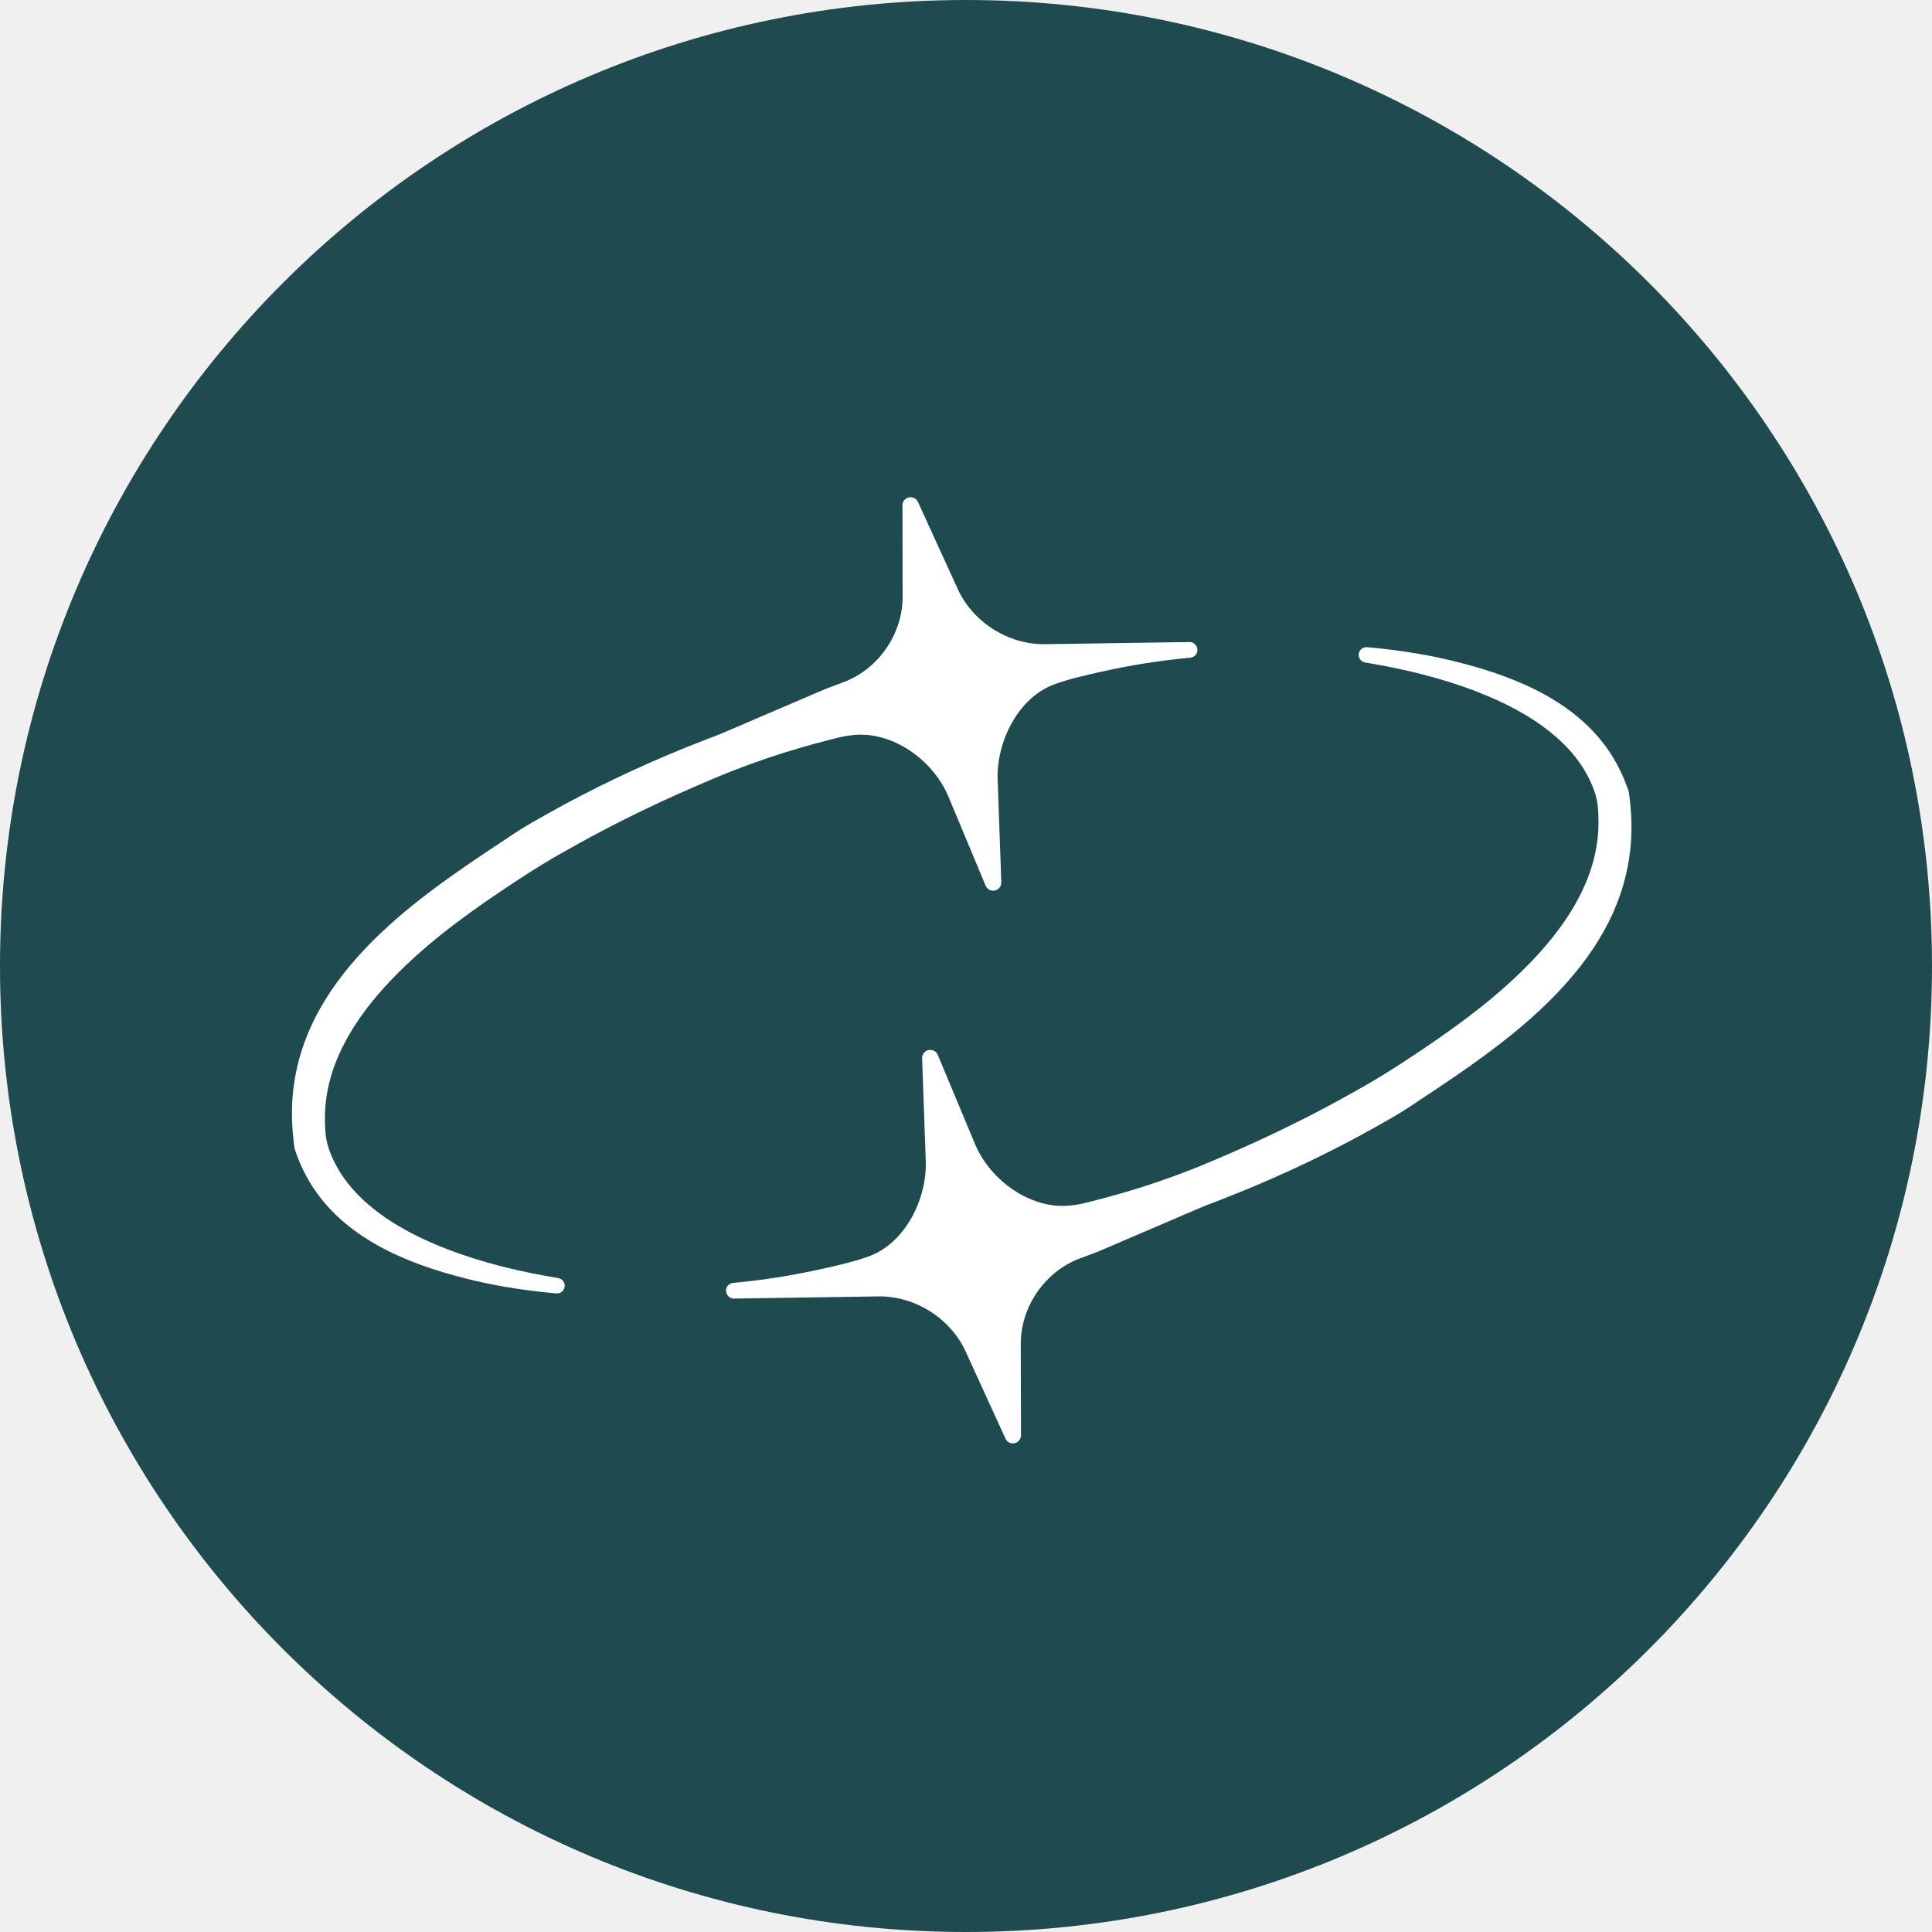
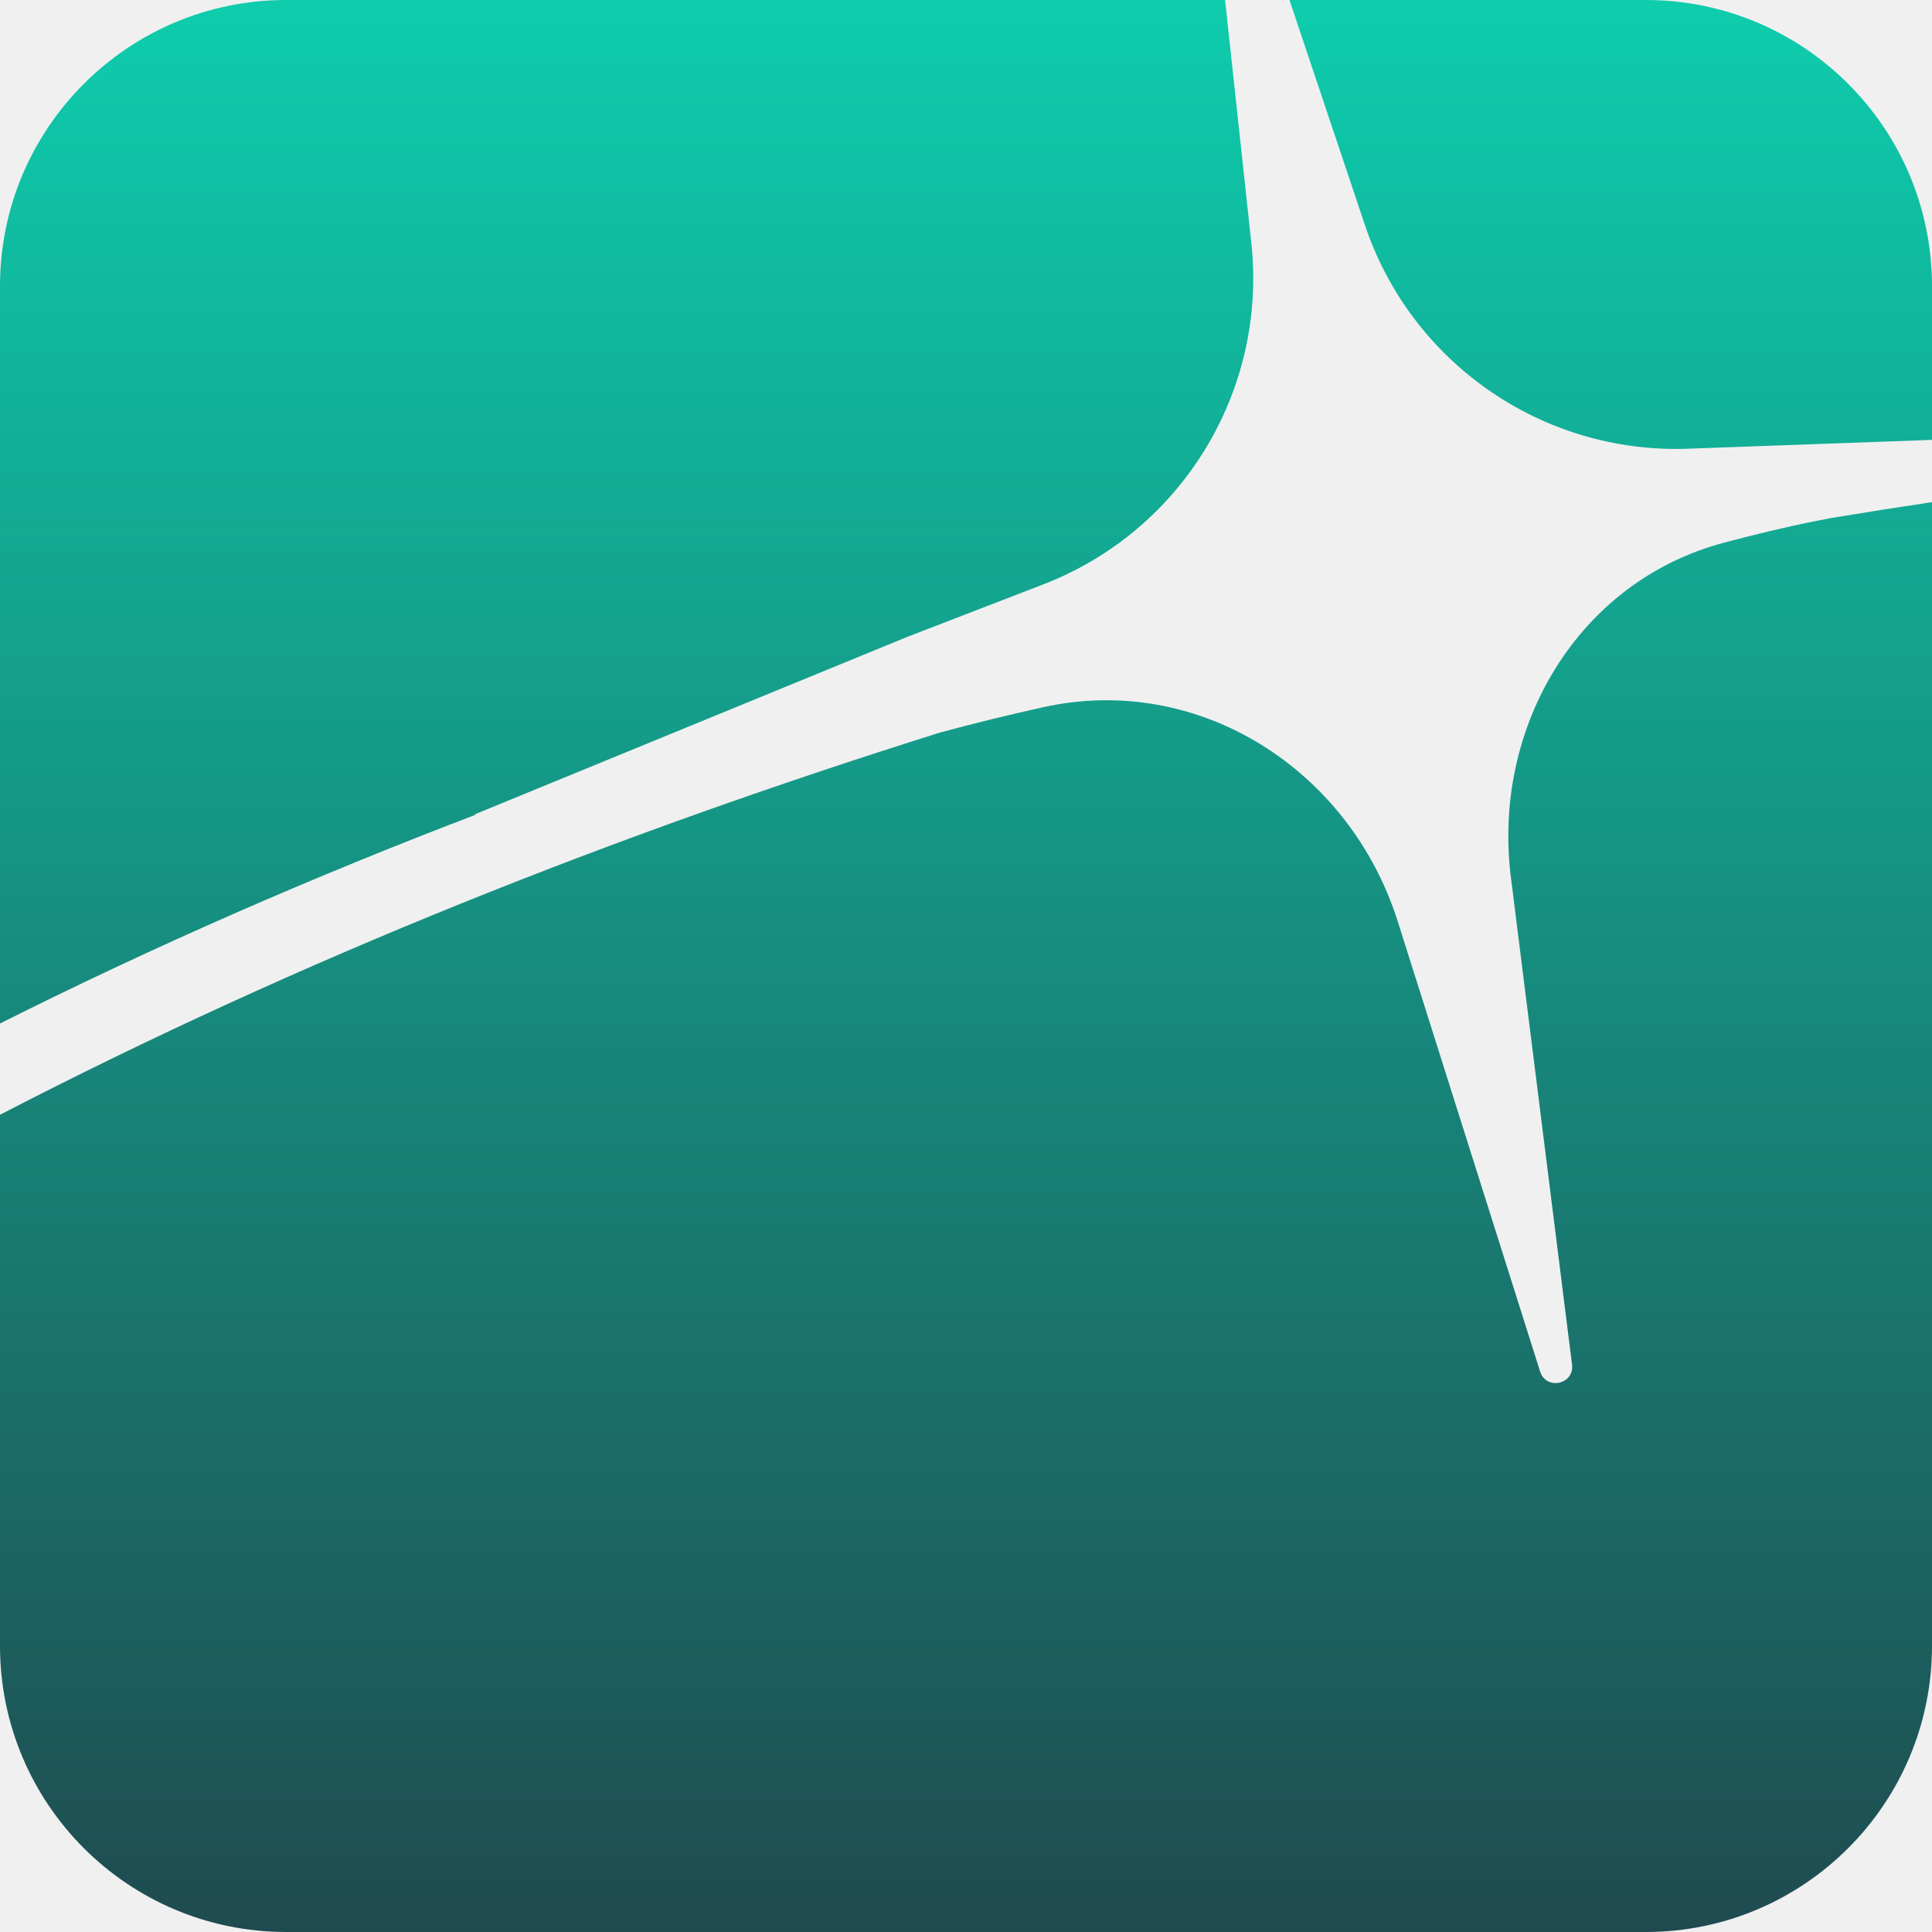
- <svg xmlns="http://www.w3.org/2000/svg" width="450" height="450" viewBox="0 0 450 450" fill="none">
-   <rect width="450" height="450" rx="225" fill="#1F4B50" />
-   <path d="M210.196 117.702C210.194 116.812 210.812 116.042 211.681 115.852C212.549 115.662 213.434 116.103 213.804 116.912L223.079 137.202C226.618 144.942 234.887 150.169 243.396 150.042L277.04 149.542C278.039 149.527 278.842 150.32 278.894 151.302C278.945 152.284 278.194 153.103 277.23 153.191C270.195 153.826 263.212 154.952 256.32 156.497C252.883 157.268 248.57 158.241 245.323 159.494C237.078 162.675 232.059 172.801 232.373 181.633L233.221 205.499C233.253 206.415 232.627 207.223 231.731 207.419C230.835 207.615 229.928 207.143 229.575 206.298L220.903 185.533C217.301 176.909 207.641 170.077 198.369 171.253C197.698 171.337 197.019 171.412 196.357 171.553C195.164 171.804 193.98 172.125 192.8 172.427C190.828 172.931 188.865 173.465 186.908 174.027C181.432 175.598 176.028 177.428 170.724 179.508C167.694 180.696 164.695 181.973 161.709 183.268C152.375 187.318 143.221 191.786 134.324 196.725C131.598 198.238 128.876 199.775 126.216 201.401C122.745 203.523 119.345 205.775 115.976 208.051C107.005 214.11 98.248 220.7 90.793 228.588C83.028 236.805 76.412 246.904 75.731 258.496C75.613 260.505 75.668 263.858 76.095 265.796C76.673 268.42 78.083 271.331 79.552 273.57C81.49 276.523 83.966 279.093 86.702 281.314C91.865 285.505 97.906 288.539 104.084 290.926C112.439 294.154 121.208 296.233 130.032 297.694C130.986 297.852 131.645 298.737 131.522 299.697C131.4 300.657 130.539 301.347 129.576 301.26C125.656 300.905 121.748 300.422 117.866 299.768C114.651 299.227 111.47 298.541 108.311 297.742C94.452 294.236 79.915 288.225 72.201 275.445C70.938 273.353 69.889 271.135 69.064 268.835C68.928 268.456 68.771 268.069 68.671 267.679C68.506 267.029 68.462 266.328 68.382 265.664C67.915 261.757 67.864 257.797 68.304 253.884C68.868 248.888 70.229 244.004 72.281 239.417C75 233.336 78.86 227.829 83.292 222.877C90.72 214.575 99.667 207.769 108.812 201.477C111.607 199.554 114.434 197.676 117.266 195.808C118.623 194.913 119.965 193.98 121.349 193.125C123.309 191.913 125.326 190.781 127.335 189.65C132.538 186.721 137.841 183.97 143.226 181.391C148.612 178.811 154.079 176.403 159.613 174.158C161.248 173.495 162.888 172.846 164.534 172.211C165.546 171.82 166.572 171.457 167.574 171.043C170.459 169.852 173.316 168.593 176.182 167.358C179.547 165.908 182.921 164.478 186.29 163.037C188.285 162.183 190.269 161.293 192.28 160.475C193.661 159.913 195.075 159.421 196.471 158.896C204.615 155.836 210.266 147.655 210.245 138.955L210.196 117.702Z" fill="white" />
-   <path d="M237.805 334.297C237.807 335.187 237.189 335.958 236.32 336.147C235.452 336.338 234.567 335.896 234.197 335.088L224.921 314.798C221.383 307.057 213.114 301.831 204.604 301.958L170.96 302.458C169.962 302.472 169.159 301.679 169.107 300.697C169.056 299.716 169.807 298.896 170.771 298.809C177.806 298.174 184.789 297.048 191.681 295.503C195.118 294.732 199.431 293.759 202.678 292.506C210.923 289.325 215.941 279.199 215.628 270.367L214.78 246.501C214.747 245.585 215.374 244.776 216.27 244.581C217.165 244.384 218.073 244.857 218.426 245.702L227.097 266.467C230.7 275.091 240.36 281.923 249.632 280.747C250.303 280.662 250.982 280.587 251.644 280.447C252.837 280.195 254.02 279.875 255.201 279.573C257.173 279.069 259.136 278.535 261.093 277.973C266.568 276.402 271.972 274.571 277.277 272.492C280.307 271.303 283.306 270.027 286.292 268.732C295.626 264.682 304.78 260.213 313.676 255.275C316.403 253.761 319.125 252.225 321.785 250.599C325.255 248.477 328.656 246.225 332.025 243.948C340.996 237.89 349.753 231.3 357.208 223.411C364.973 215.195 371.588 205.096 372.27 193.504C372.388 191.495 372.333 188.142 371.906 186.204C371.328 183.58 369.918 180.669 368.448 178.43C366.511 175.477 364.035 172.907 361.299 170.686C356.136 166.495 350.095 163.461 343.916 161.074C335.561 157.846 326.792 155.767 317.969 154.306C317.015 154.148 316.356 153.263 316.479 152.303C316.601 151.343 317.462 150.652 318.425 150.74C322.345 151.095 326.253 151.577 330.135 152.232C333.35 152.773 336.53 153.458 339.69 154.258C353.549 157.764 368.086 163.775 375.8 176.555C377.063 178.647 378.111 180.865 378.937 183.165C379.073 183.544 379.23 183.931 379.33 184.321C379.495 184.971 379.539 185.671 379.619 186.336C380.086 190.243 380.137 194.203 379.696 198.116C379.133 203.112 377.772 207.996 375.72 212.583C373.001 218.664 369.141 224.171 364.709 229.123C357.281 237.425 348.334 244.231 339.189 250.523C336.394 252.446 333.567 254.324 330.735 256.192C329.378 257.087 328.036 258.02 326.652 258.874C324.692 260.087 322.675 261.219 320.666 262.349C315.463 265.278 310.16 268.03 304.775 270.609C299.389 273.189 293.922 275.597 288.388 277.842C286.753 278.504 285.113 279.154 283.467 279.789C282.454 280.18 281.429 280.543 280.427 280.957C277.542 282.148 274.685 283.407 271.818 284.642C268.453 286.092 265.08 287.522 261.71 288.963C259.715 289.817 257.732 290.707 255.721 291.525C254.34 292.087 252.926 292.579 251.53 293.104C243.386 296.164 237.735 304.345 237.755 313.045L237.805 334.297Z" fill="white" />
+ <svg xmlns="http://www.w3.org/2000/svg" width="216" height="216" viewBox="0 0 216 216" fill="none">
+   <path d="M216 184C216 201.673 201.673 216 184 216H32C14.327 216 1.2886e-07 201.673 0 184V124.632C33.567 107.254 68.922 93.254 105.119 81.894C108.878 80.872 112.756 79.931 116.564 79.081C133.989 75.195 150.89 86.005 156.273 103.027L172.187 153.343C172.86 155.472 176.033 154.777 175.755 152.562L168.919 98.071C166.817 81.319 176.372 65.055 192.682 60.69C196.174 59.756 199.717 58.903 203.118 58.228C203.606 58.132 204.106 58.035 204.614 57.935C208.404 57.304 212.199 56.705 216 56.138V184ZM139.901 27.168C141.687 43.69 132.144 59.349 116.641 65.334L101.337 71.242L52.98 91.084C52.98 91.084 53.069 91.076 53.239 91.064C35.134 97.971 17.347 105.725 0 114.428V32C0 14.327 14.327 1.28852e-07 32 0H136.965L139.901 27.168ZM184 0C201.673 0 216 14.327 216 32V49.18L188.711 50.168C172.464 50.756 157.769 40.581 152.602 25.167L144.165 0H184Z" fill="url(#paint0_linear_575_10621)" />
+   <defs>
+     <linearGradient id="paint0_linear_575_10621" x1="108" y1="-11" x2="108" y2="216" gradientUnits="userSpaceOnUse">
+       <stop stop-color="#0DD3B1" />
+       <stop offset="1" stop-color="#1F4B50" />
+     </linearGradient>
+   </defs>
</svg>
